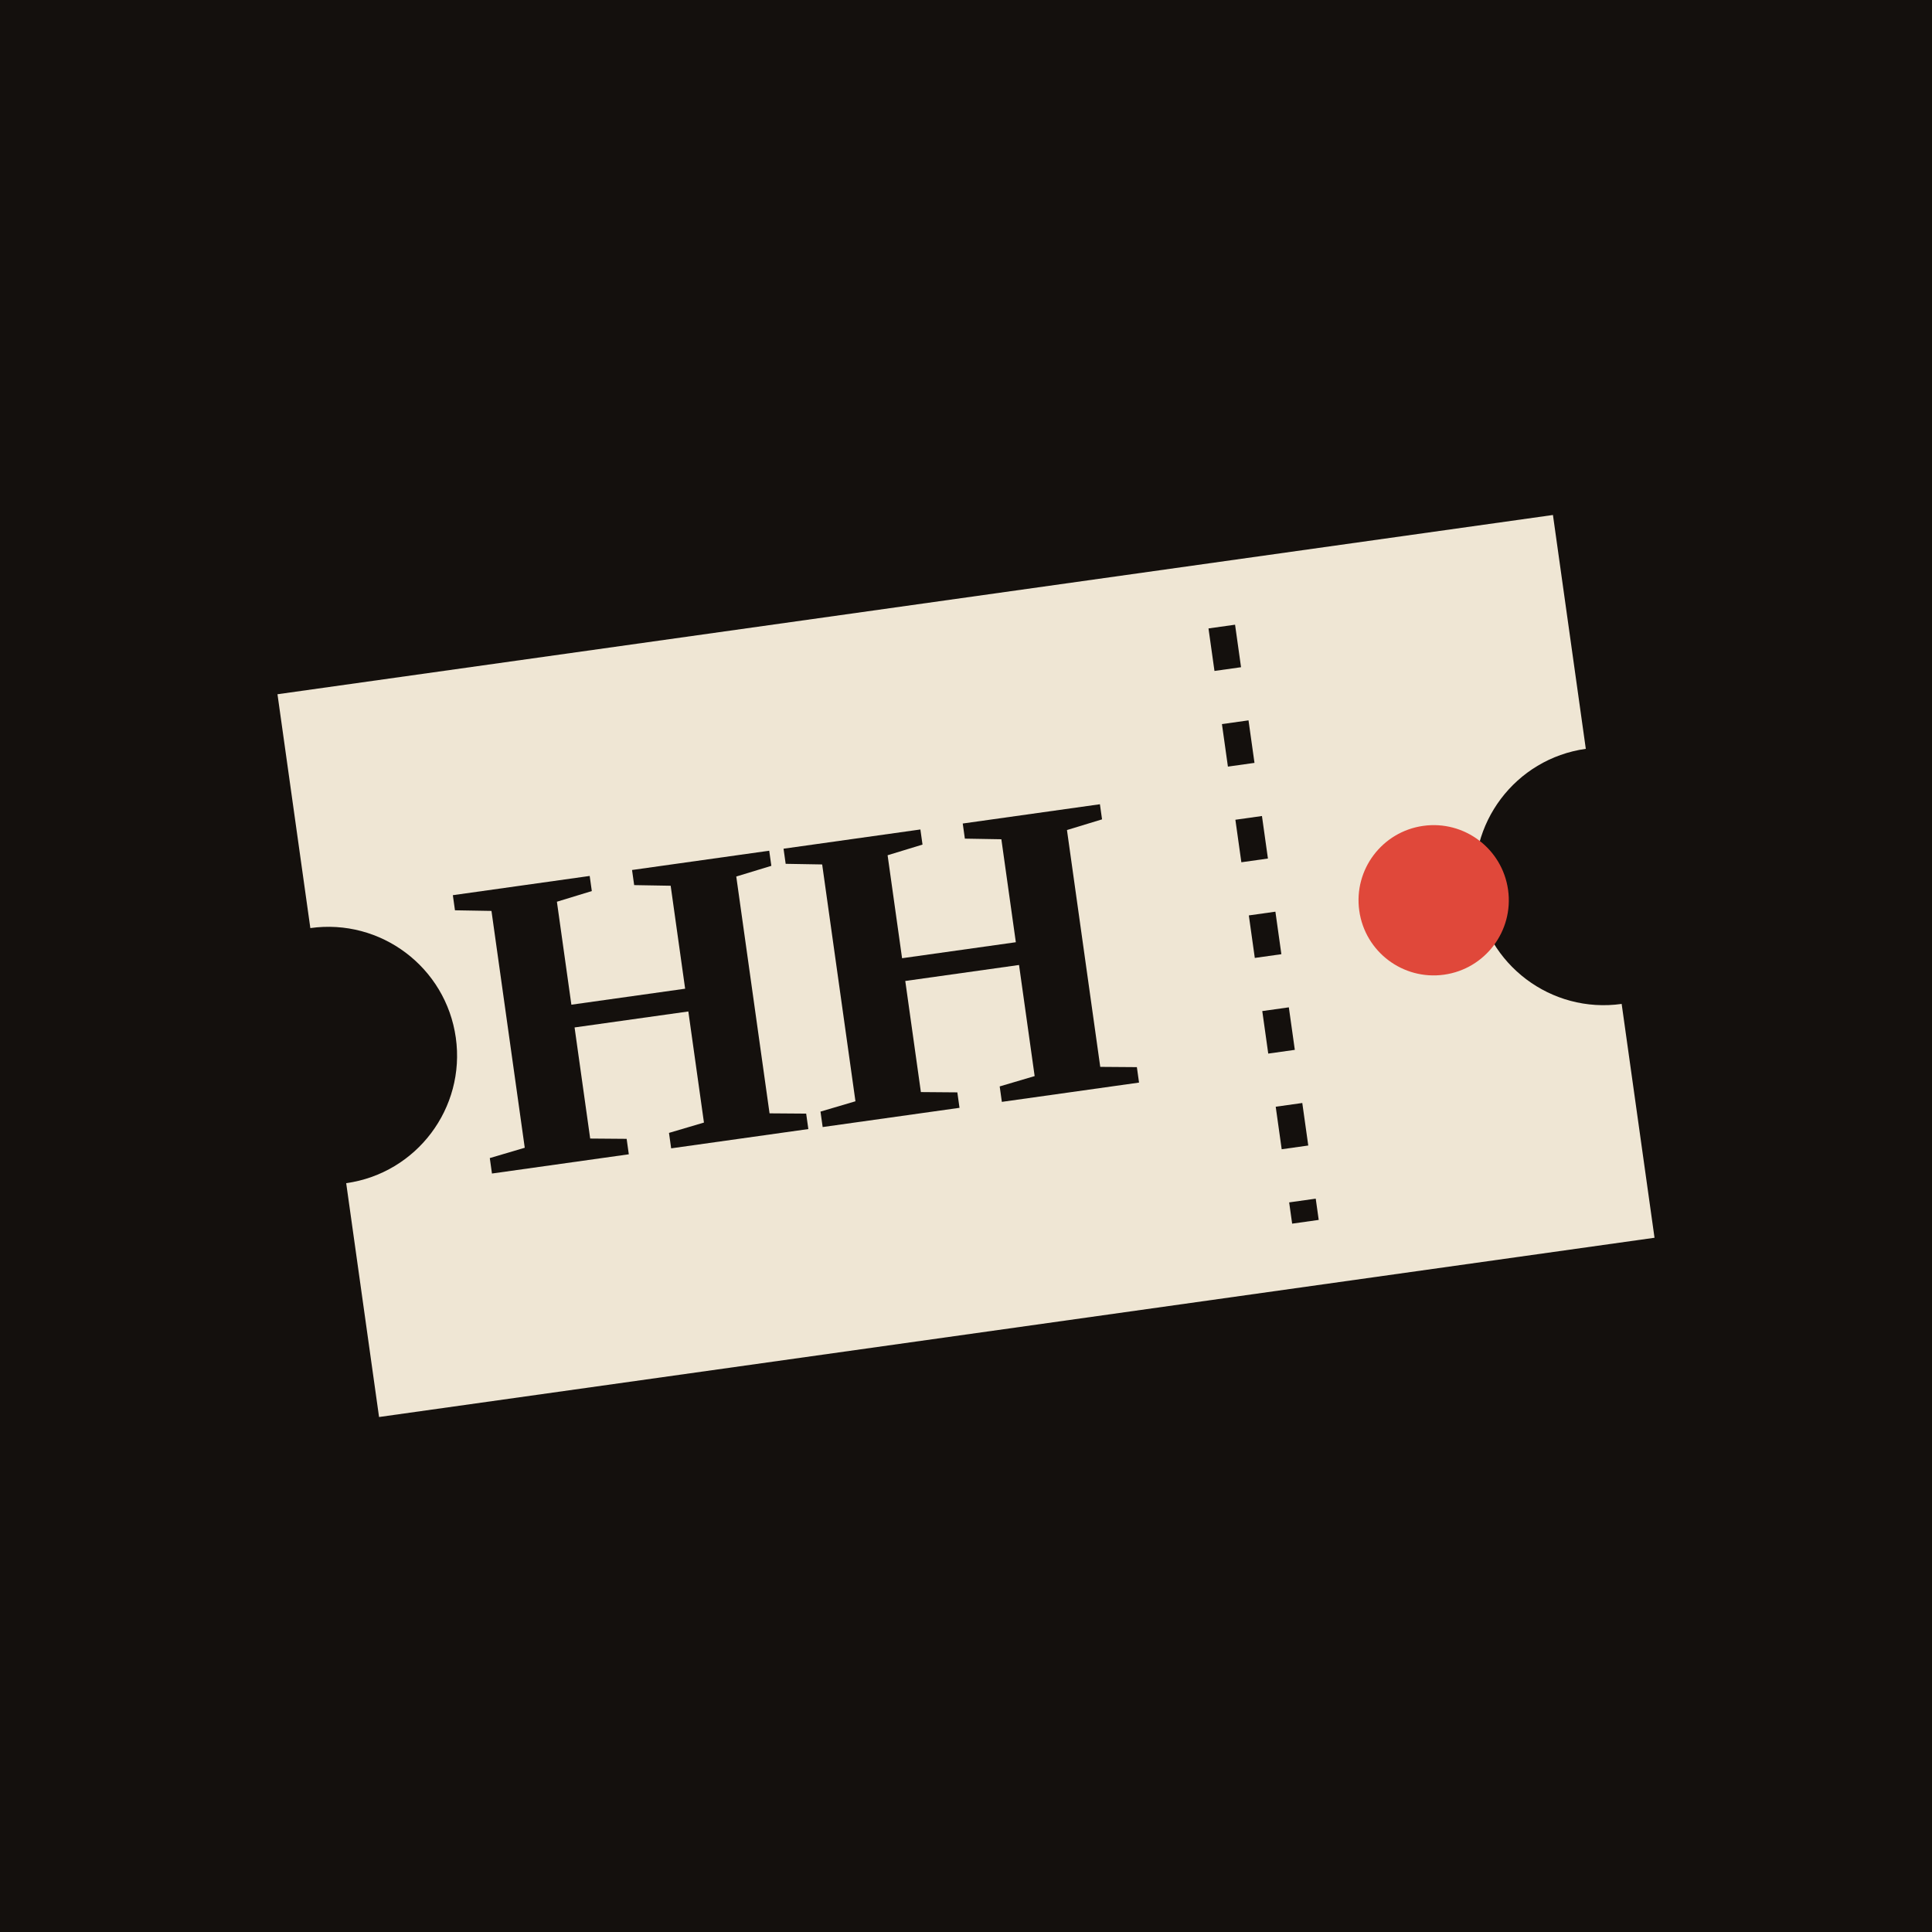
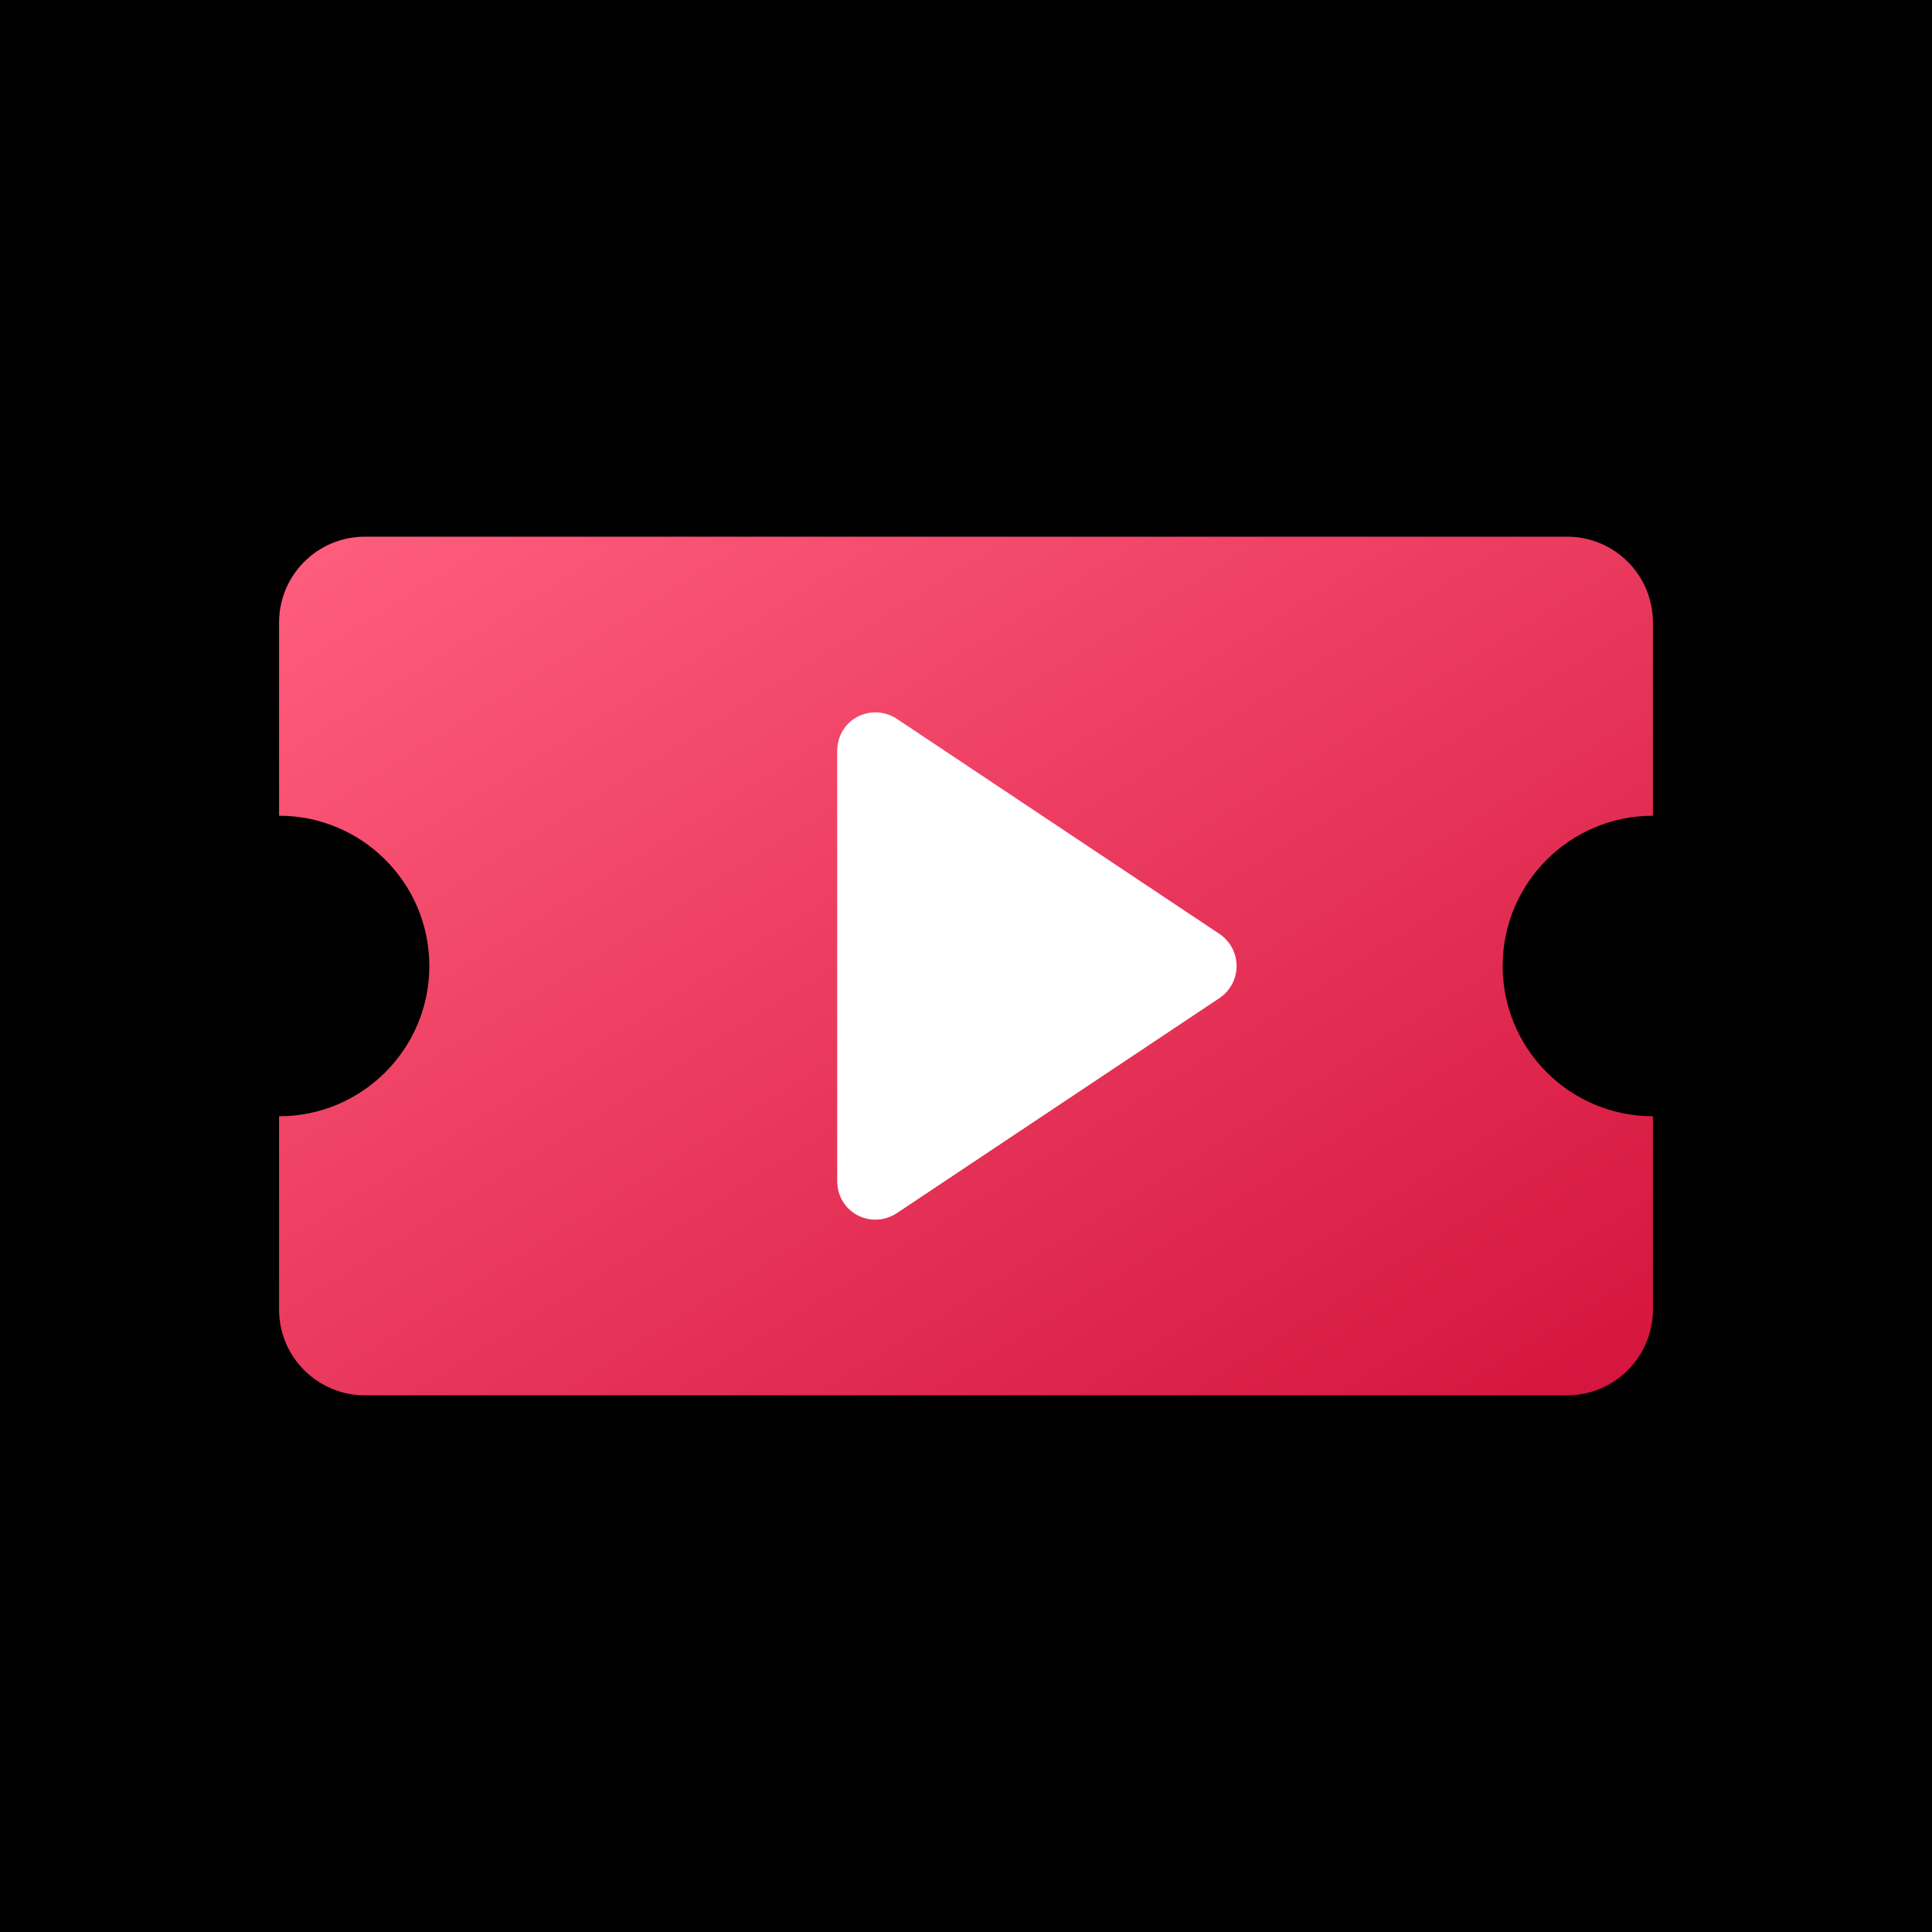
<svg xmlns="http://www.w3.org/2000/svg" viewBox="0 0 180 180">
-   <rect width="180" height="180" fill="#14100d" />
-   <g transform="rotate(-8 90 90)">
-     <path d="M30 56h120v22a12 12 0 0 0 0 24v22H30v-22a12 12 0 0 0 0-24z" fill="#efe6d4" />
-     <line x1="118" y1="62" x2="118" y2="118" stroke="#14100d" stroke-width="2.5" stroke-dasharray="4 5" />
-     <text x="74" y="103" text-anchor="middle" font-family="Georgia, 'Times New Roman', serif" font-size="40" font-weight="700" fill="#14100d">HH</text>
-     <circle cx="134" cy="90" r="7" fill="#e0483a" />
-   </g>
+   <defs>
+     <linearGradient id="g" x1="0" y1="0" x2="1" y2="1">
+       <stop offset="0" stop-color="#ff5e7e" />
+       <stop offset="1" stop-color="#d4143c" />
+     </linearGradient>
+   </defs>
+   <rect width="180" height="180" fill="#000" />
+   <path d="M34 50h112a8 8 0 0 1 8 8v18a14 14 0 0 0 0 28v18a8 8 0 0 1-8 8H34a8 8 0 0 1-8-8v-18a14 14 0 0 0 0-28V58a8 8 0 0 1 8-8z" fill="url(#g)" />
+   <path d="M78 70v40c0 3 3.2 4.6 5.6 3l30-20a3.6 3.6 0 0 0 0-6l-30-20c-2.4-1.6-5.6 0-5.6 3z" fill="#fff" />
</svg>
